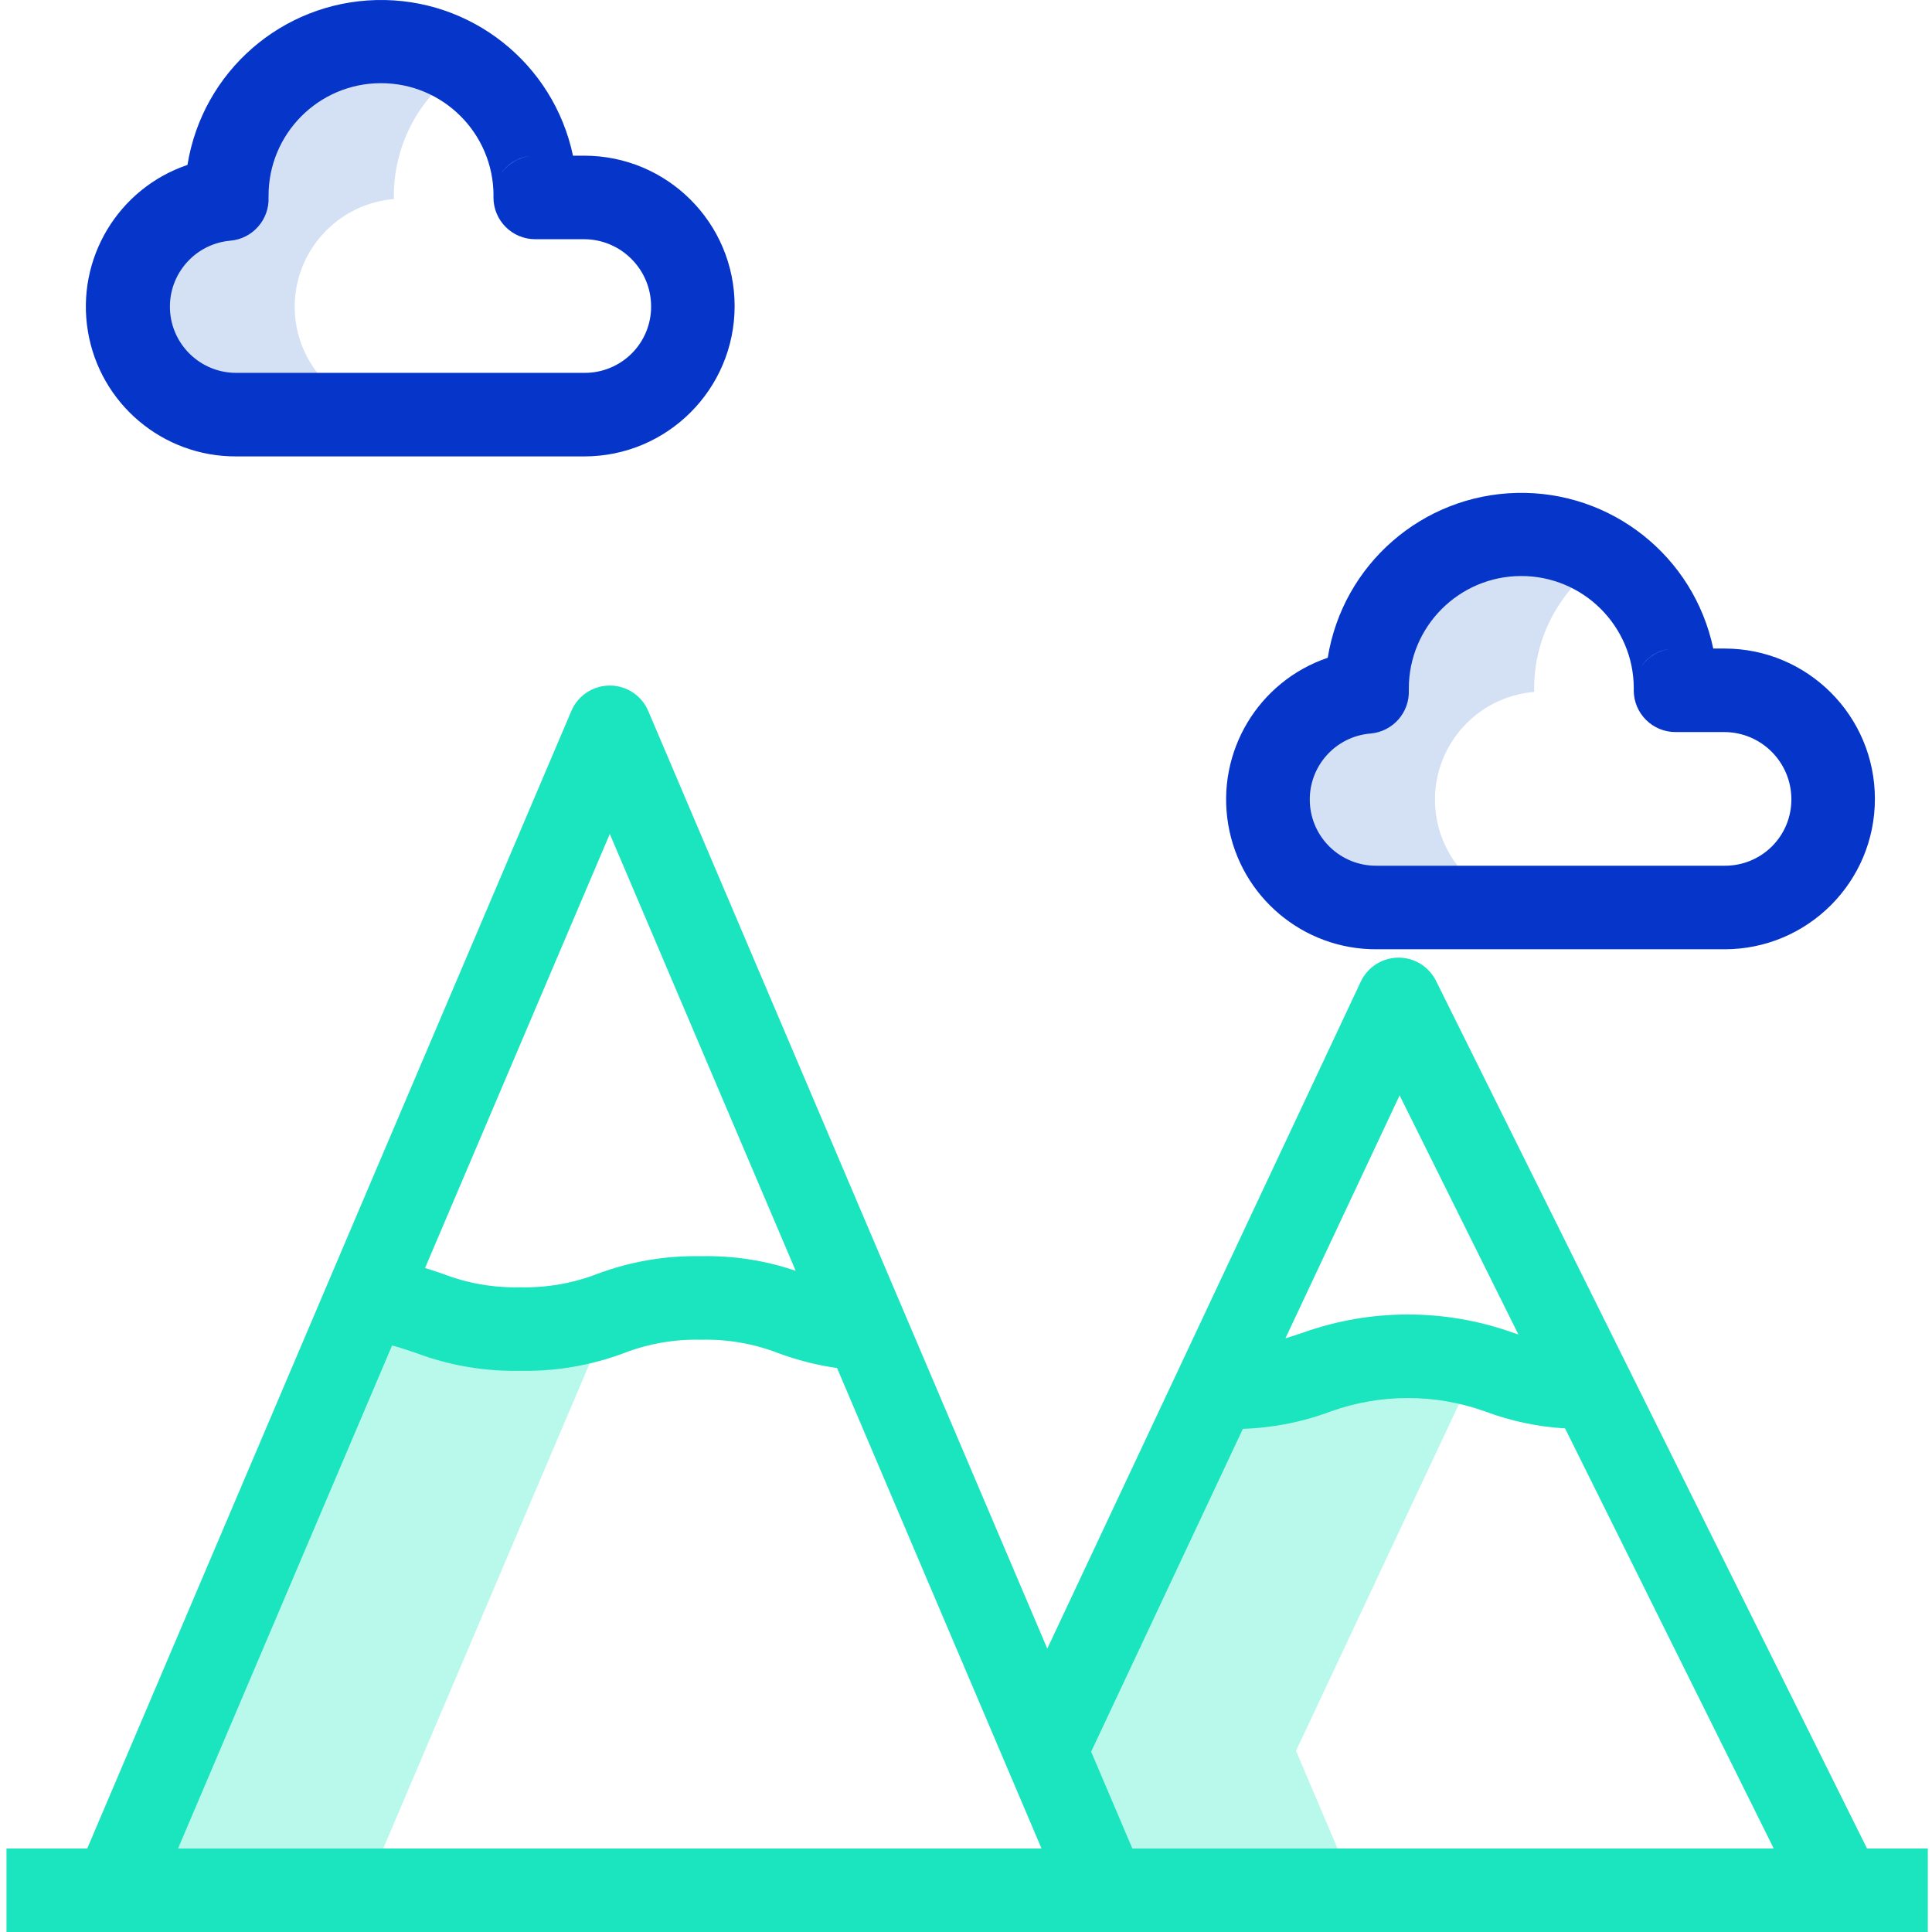
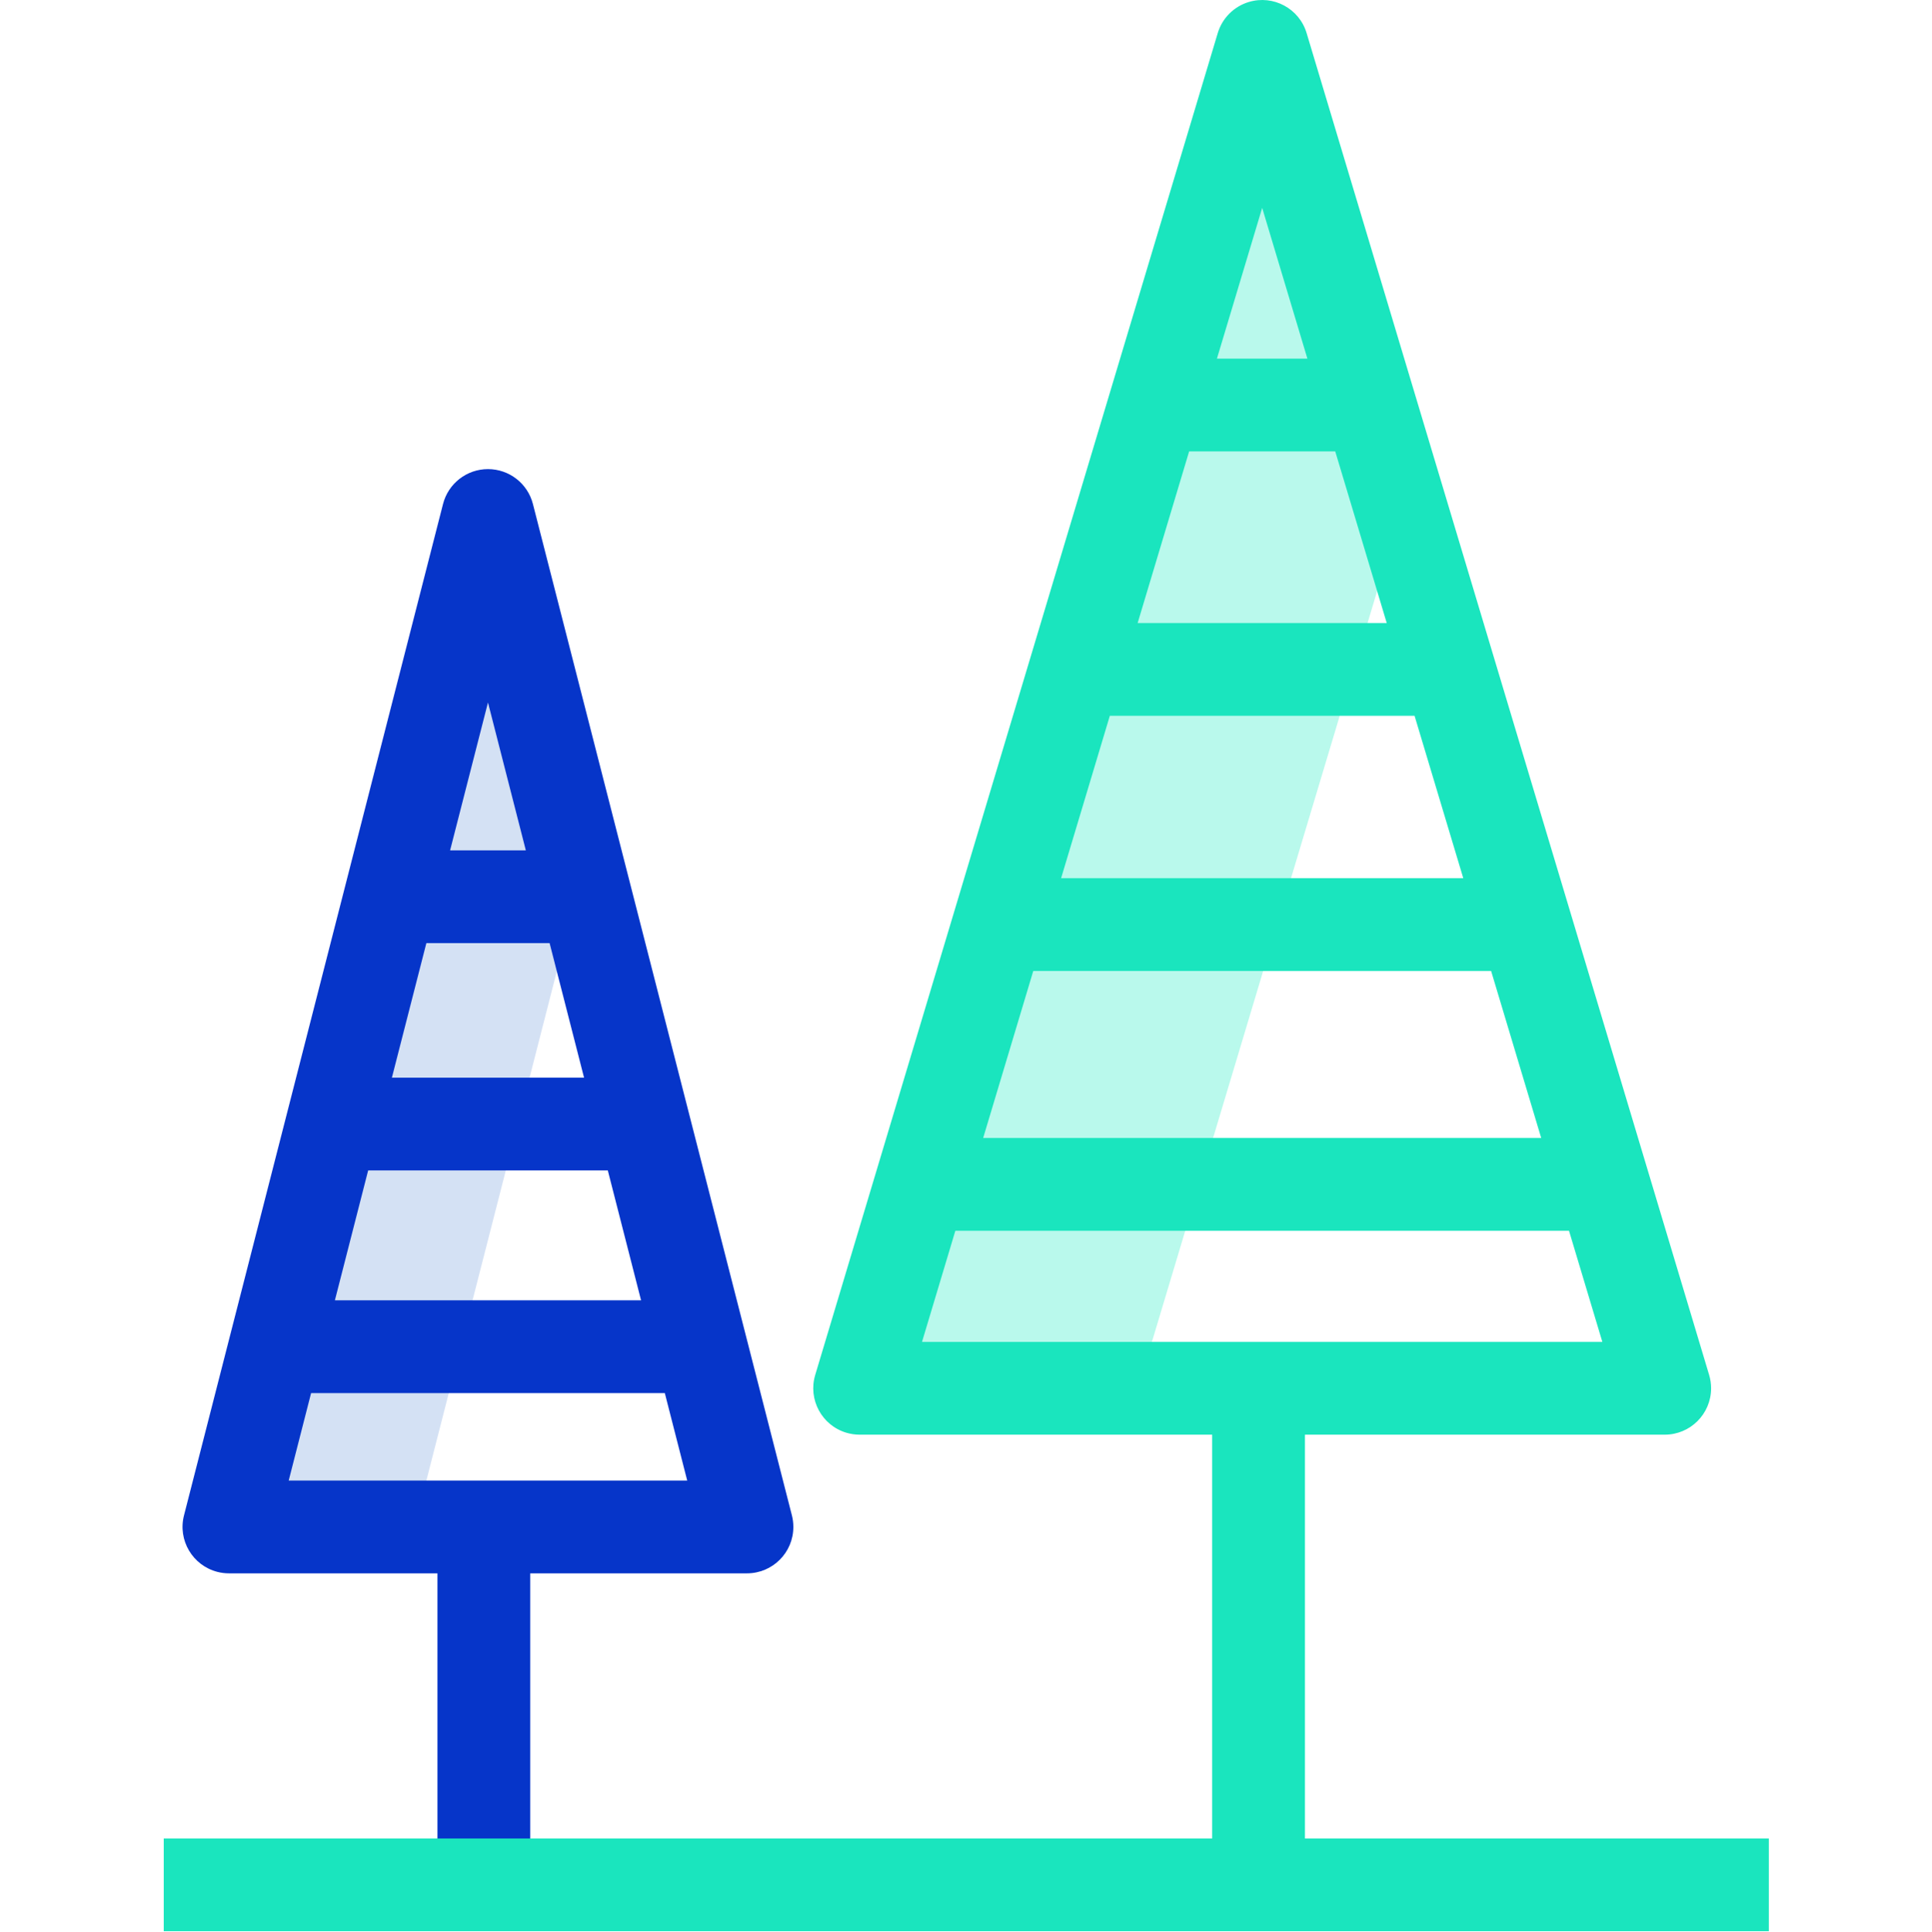
- <svg xmlns="http://www.w3.org/2000/svg" height="462pt" viewBox="-1 0 462 462.554" width="462pt">
-   <path d="m342.277 191.434c.023-13.457 10.34-24.656 23.75-25.781-.012-.25-.012-.488-.012-.738-.004-12.562 6.387-24.266 16.961-31.047-11.367-7.301-25.816-7.82-37.68-1.352-11.863 6.465-19.254 18.887-19.281 32.398 0 .25 0 .488.012.738-13.852 1.133-24.332 13.012-23.727 26.895.605 13.887 12.078 24.809 25.977 24.727h40c-14.285.078-25.926-11.441-26-25.727zm0 0" fill="#d4e1f4" />
-   <path d="m69.277 73.434c.023-13.457 10.34-24.656 23.75-25.781-.012-.25-.012-.488-.012-.738-.004-12.562 6.387-24.266 16.961-31.047-11.367-7.301-25.816-7.82-37.68-1.352-11.863 6.465-19.254 18.887-19.281 32.398 0 .25 0 .488.012.738-13.852 1.133-24.332 13.012-23.727 26.895.605 13.887 12.078 24.809 25.977 24.727h40c-14.285.078-25.926-11.441-26-25.727zm0 0" fill="#d4e1f4" />
-   <path d="m123.246 318.195c-19.23 0-21.391-5.871-36.789-7.18l-60.23 141.539h60l58.77-138.113c-6.938 2.645-14.324 3.918-21.75 3.754zm0 0" fill="#b9f9ec" />
-   <path d="m349.926 332.113c.742.031 1.562.051 2.551.051 4.473.062 8.938-.363 13.32-1.266-9.816-2.125-14.008-6.184-30-6.184-21.66 0-21.66 7.449-43.32 7.449-.988 0-1.809-.02-2.551-.051l-40.918 87.07 14.199 33.371h60l-14.199-33.371zm0 0" fill="#b9f9ec" />
-   <path d="m342.523 234.824c-1.707-3.434-5.23-5.59-9.066-5.547-3.836.043-7.309 2.273-8.941 5.746l-75.055 159.688-95.543-224.5c-1.57-3.688-5.191-6.078-9.199-6.078s-7.629 2.391-9.199 6.078l-55.566 130.543h-.016v.043l-2.68 6.301-57.645 135.457h-19.336v20h460v-20h-14.562zm-8.707 27.426 28.445 57.262c-.516-.172-1.031-.352-1.551-.531-16.121-5.691-33.707-5.691-49.824 0-1.48.508-2.902 1-4.406 1.43zm-37.523 79.836c7.215-.23 14.344-1.645 21.102-4.191 11.902-4.242 24.906-4.242 36.812 0 6.164 2.32 12.645 3.699 19.223 4.09l49.953 100.57h-153.562l-9.859-23.168zm-151.574-142.426 44.508 104.594c-7.289-2.484-14.961-3.668-22.66-3.5-8.496-.172-16.949 1.273-24.91 4.262-5.867 2.258-12.125 3.336-18.41 3.18-6.285.156-12.539-.922-18.406-3.18-1.371-.469-2.801-.961-4.352-1.434zm-52.125 122.473c2.004.512 3.812 1.133 5.75 1.801 7.953 2.988 16.406 4.434 24.902 4.262 8.5.172 16.953-1.273 24.91-4.262 5.867-2.258 12.125-3.336 18.41-3.176 6.289-.16 12.547.918 18.414 3.176 4.574 1.703 9.32 2.91 14.152 3.602l48.949 115.027h-206.73zm0 0" fill="#1ae5be" />
-   <g fill="#0635c9">
-     <path d="m138.605 37.273h-2.699c-4.664-22.137-24.449-37.801-47.07-37.262-22.617.543-41.633 17.137-45.23 39.473-16.641 5.648-26.734 22.523-23.836 39.859 2.898 17.332 17.934 30.008 35.508 29.93h83.328c19.883 0 36-16.117 36-36 0-19.883-16.117-36-36-36zm-12.754.051c-2.812.285-5.375 1.75-7.047 4.031 1.652-2.305 4.223-3.773 7.047-4.031zm-8.656 7.398c-.164.621-.266 1.25-.305 1.891.035-.641.137-1.273.305-1.891zm1.59-3.34c-.156.215-.301.438-.441.664.137-.223.285-.445.441-.664zm-.539.82c-.117.203-.223.402-.328.613.102-.199.211-.406.328-.609zm-.438.832c-.098.215-.191.434-.277.656.086-.219.18-.438.277-.652zm-.344.832c-.102.27-.184.539-.258.82.07-.273.156-.547.258-.816zm32.469 40.793c-3.012 2.988-7.086 4.645-11.328 4.609h-83.328c-8.488.012-15.48-6.668-15.859-15.148-.375-8.48 5.992-15.754 14.449-16.496 5.328-.461 9.359-5.027 9.152-10.371v-.34c-.039-14.875 11.988-26.961 26.859-27 14.875-.039 26.961 11.988 27 26.859v.051c-.008.148-.012.301-.012.449 0 5.523 4.48 10 10 10h11.742c8.875.055 16.031 7.285 16 16.16 0 4.219-1.684 8.262-4.676 11.23zm0 0" />
-     <path d="m411.605 155.273h-2.699c-4.664-22.137-24.449-37.801-47.07-37.262-22.617.543-41.633 17.137-45.23 39.473-16.641 5.648-26.734 22.523-23.836 39.859 2.898 17.332 17.934 30.008 35.508 29.93h83.328c19.883 0 36-16.117 36-36 0-19.883-16.117-36-36-36zm-12.754.051c-2.812.285-5.375 1.75-7.047 4.031 1.652-2.305 4.223-3.773 7.047-4.031zm-8.656 7.398c-.164.621-.266 1.25-.305 1.891.035-.641.137-1.273.305-1.891zm1.59-3.34c-.156.215-.301.438-.441.664.137-.227.285-.445.441-.664zm-.539.82c-.117.203-.223.402-.328.613.102-.199.211-.406.328-.609zm-.438.832c-.098.215-.191.434-.277.656.086-.219.18-.438.277-.652zm-.344.832c-.102.27-.184.539-.258.82.07-.273.156-.547.258-.816zm32.469 40.793c-3.012 2.988-7.086 4.645-11.328 4.609h-83.328c-8.527.066-15.578-6.629-15.957-15.148-.379-8.52 6.047-15.812 14.547-16.504 5.328-.461 9.355-5.023 9.152-10.367v-.34c-.039-14.871 11.988-26.961 26.859-27 14.875-.039 26.961 11.988 27 26.859v.051c-.008.152-.012.301-.012.449 0 5.523 4.48 10 10 10h11.742c8.875.055 16.031 7.285 16 16.16 0 4.219-1.684 8.262-4.676 11.234zm0 0" />
-   </g>
+ <svg xmlns="http://www.w3.org/2000/svg" height="416pt" viewBox="-35 0 416 416.299" width="416pt">
+   <path d="m236.93 10-86.77 289.262h60l56.77-189.25zm0 0" fill="#b9f9ec" />
+   <path d="m70.039 111.121-55.84 218.031h40l35.84-139.934zm0 0" fill="#d4e1f4" />
+   <path d="m79.727 108.641c-1.133-4.426-5.121-7.52-9.688-7.52-4.566 0-8.555 3.094-9.688 7.52l-55.84 218.031c-1.367 5.348 1.859 10.797 7.211 12.168.809.207 1.641.312 2.477.312h44.949v66.148h20v-66.148h46.723c5.523 0 10-4.48 9.996-10.004 0-.836-.102-1.668-.309-2.477zm11.023 123.66h-41.422l7.43-29h26.566zm5.121 20 7.168 28h-66l7.172-28zm-25.832-100.871 8.16 31.871h-16.324zm-42.957 167.723 4.828-18.852h76.25l4.828 18.852zm0 0" fill="#0635c9" />
+   <path d="m246.148 309.262h77.551c5.523 0 10-4.48 10-10 0-.973-.141-1.941-.422-2.875l-86.77-289.258c-1.586-5.289-7.164-8.293-12.453-6.703-3.219.965-5.738 3.484-6.703 6.703l-86.77 289.258c-1.586 5.289 1.414 10.867 6.703 12.453.934.277 1.902.422 2.875.422h75.988v87.039h-226v20h346v-20h-100zm17.629-174.961h-53.695l11.102-37h31.492zm6 20 10.5 35h-86.691l10.5-35zm16.5 55 10.797 36h-120.289l10.801-36zm-49.348-164.496 9.746 32.5h-19.5zm-66.141 220.5h132.281l7.188 23.961h-146.656zm0 0" fill="#1ae5be" />
</svg>
